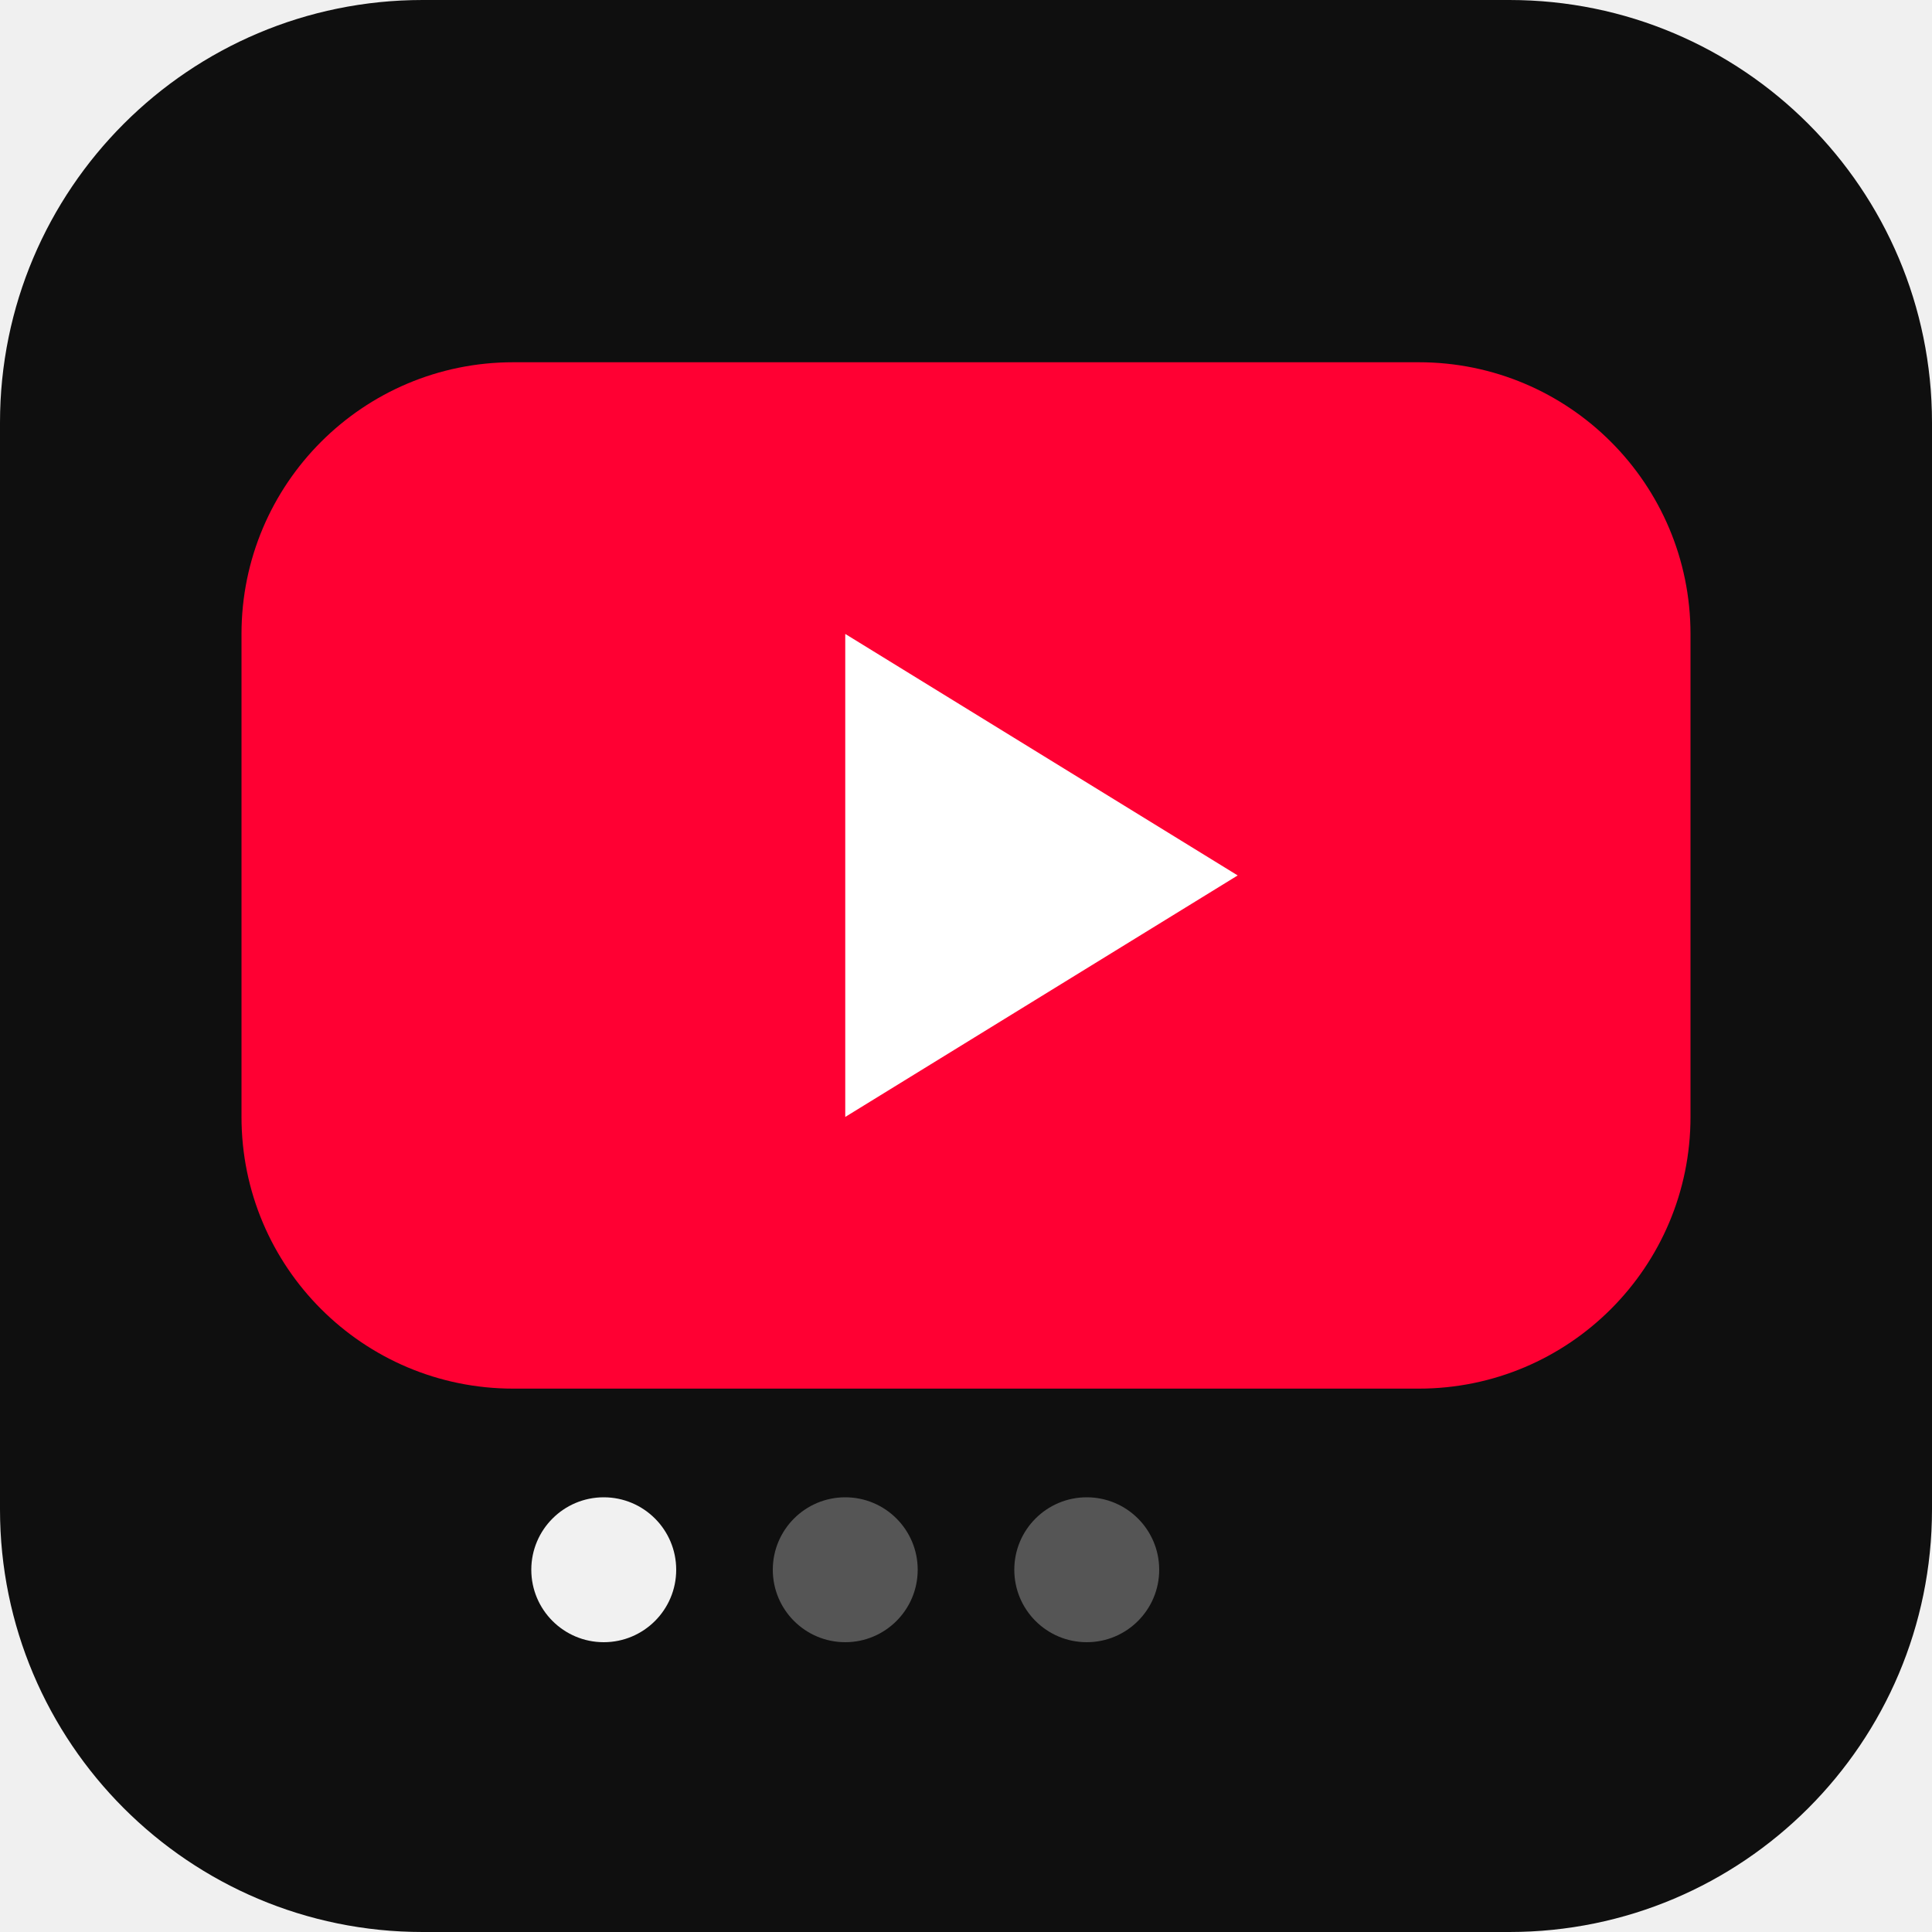
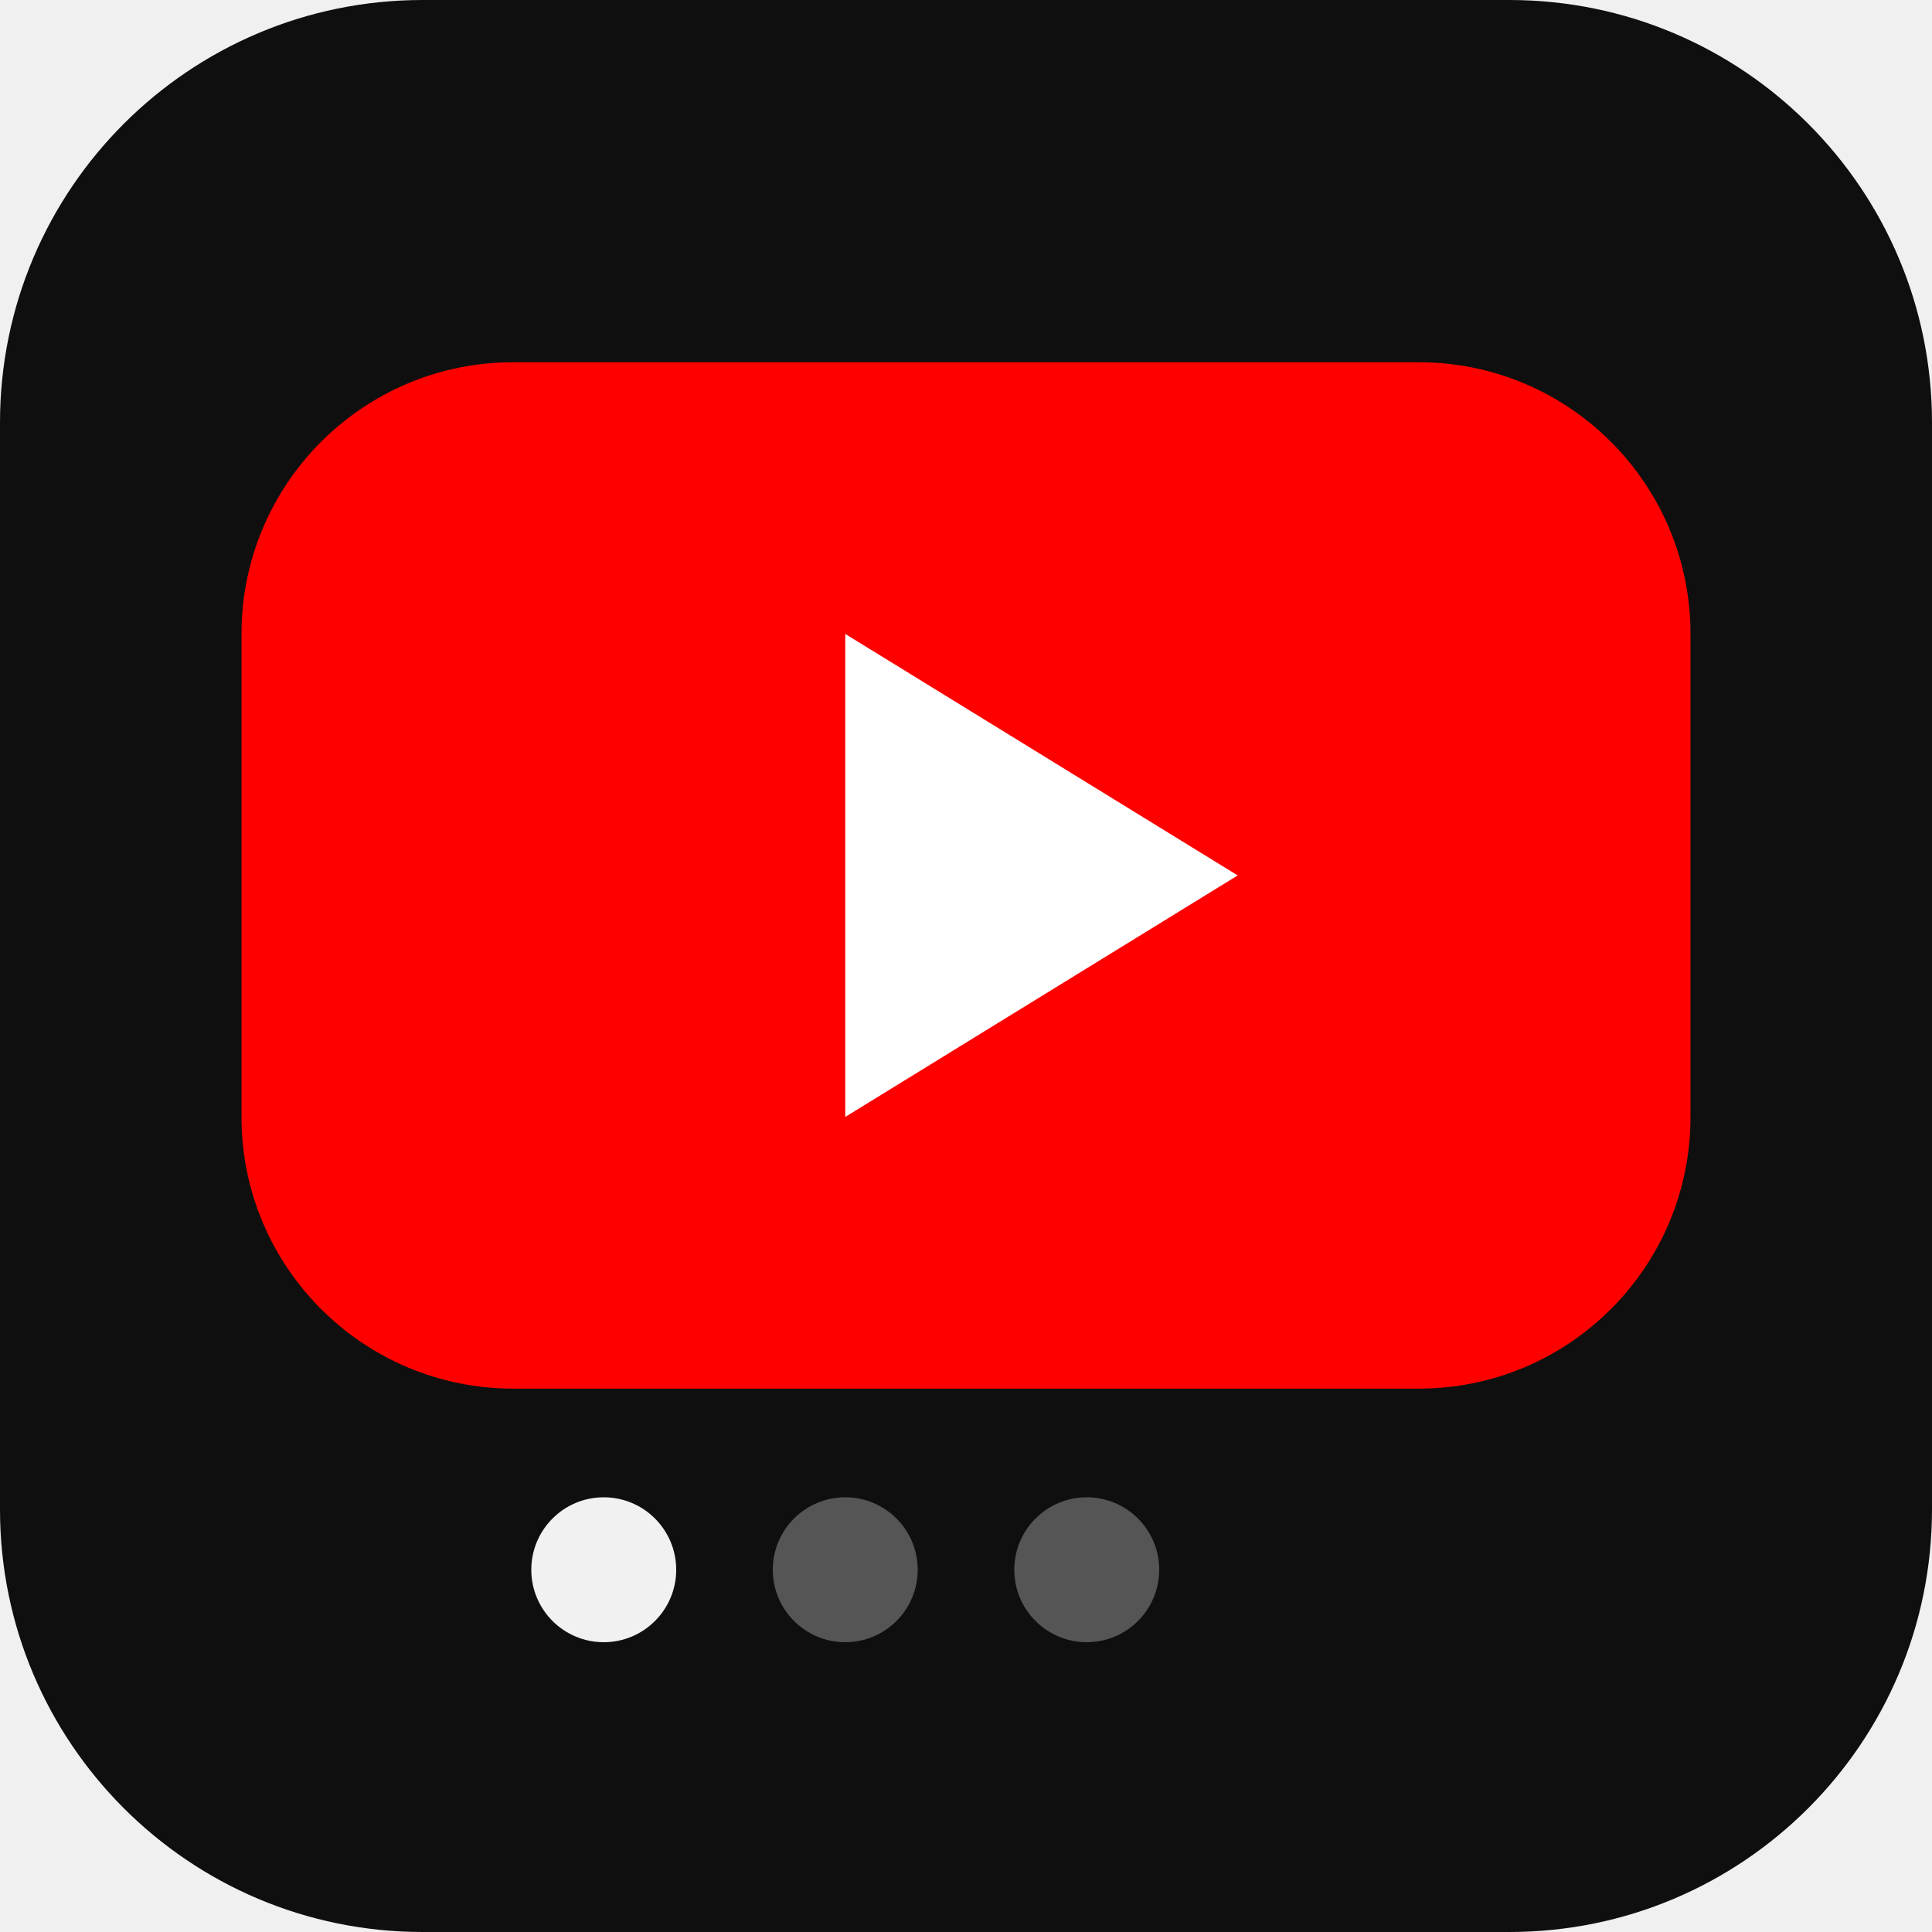
<svg xmlns="http://www.w3.org/2000/svg" viewBox="0 0 64 64">
  <rect width="64" height="64" rx="14" fill="#0f0f0f" />
-   <rect x="8" y="12" width="48" height="34" rx="9" fill="#f03" />
+   <rect x="8" y="12" width="48" height="34" rx="9" fill="#ff0000" />
  <path d="M28 21v16l13-8z" fill="#fff" />
  <circle cx="20" cy="52" r="2.4" fill="#f1f1f1" />
  <circle cx="28" cy="52" r="2.4" fill="#555" />
  <circle cx="36" cy="52" r="2.4" fill="#555" />
</svg>
